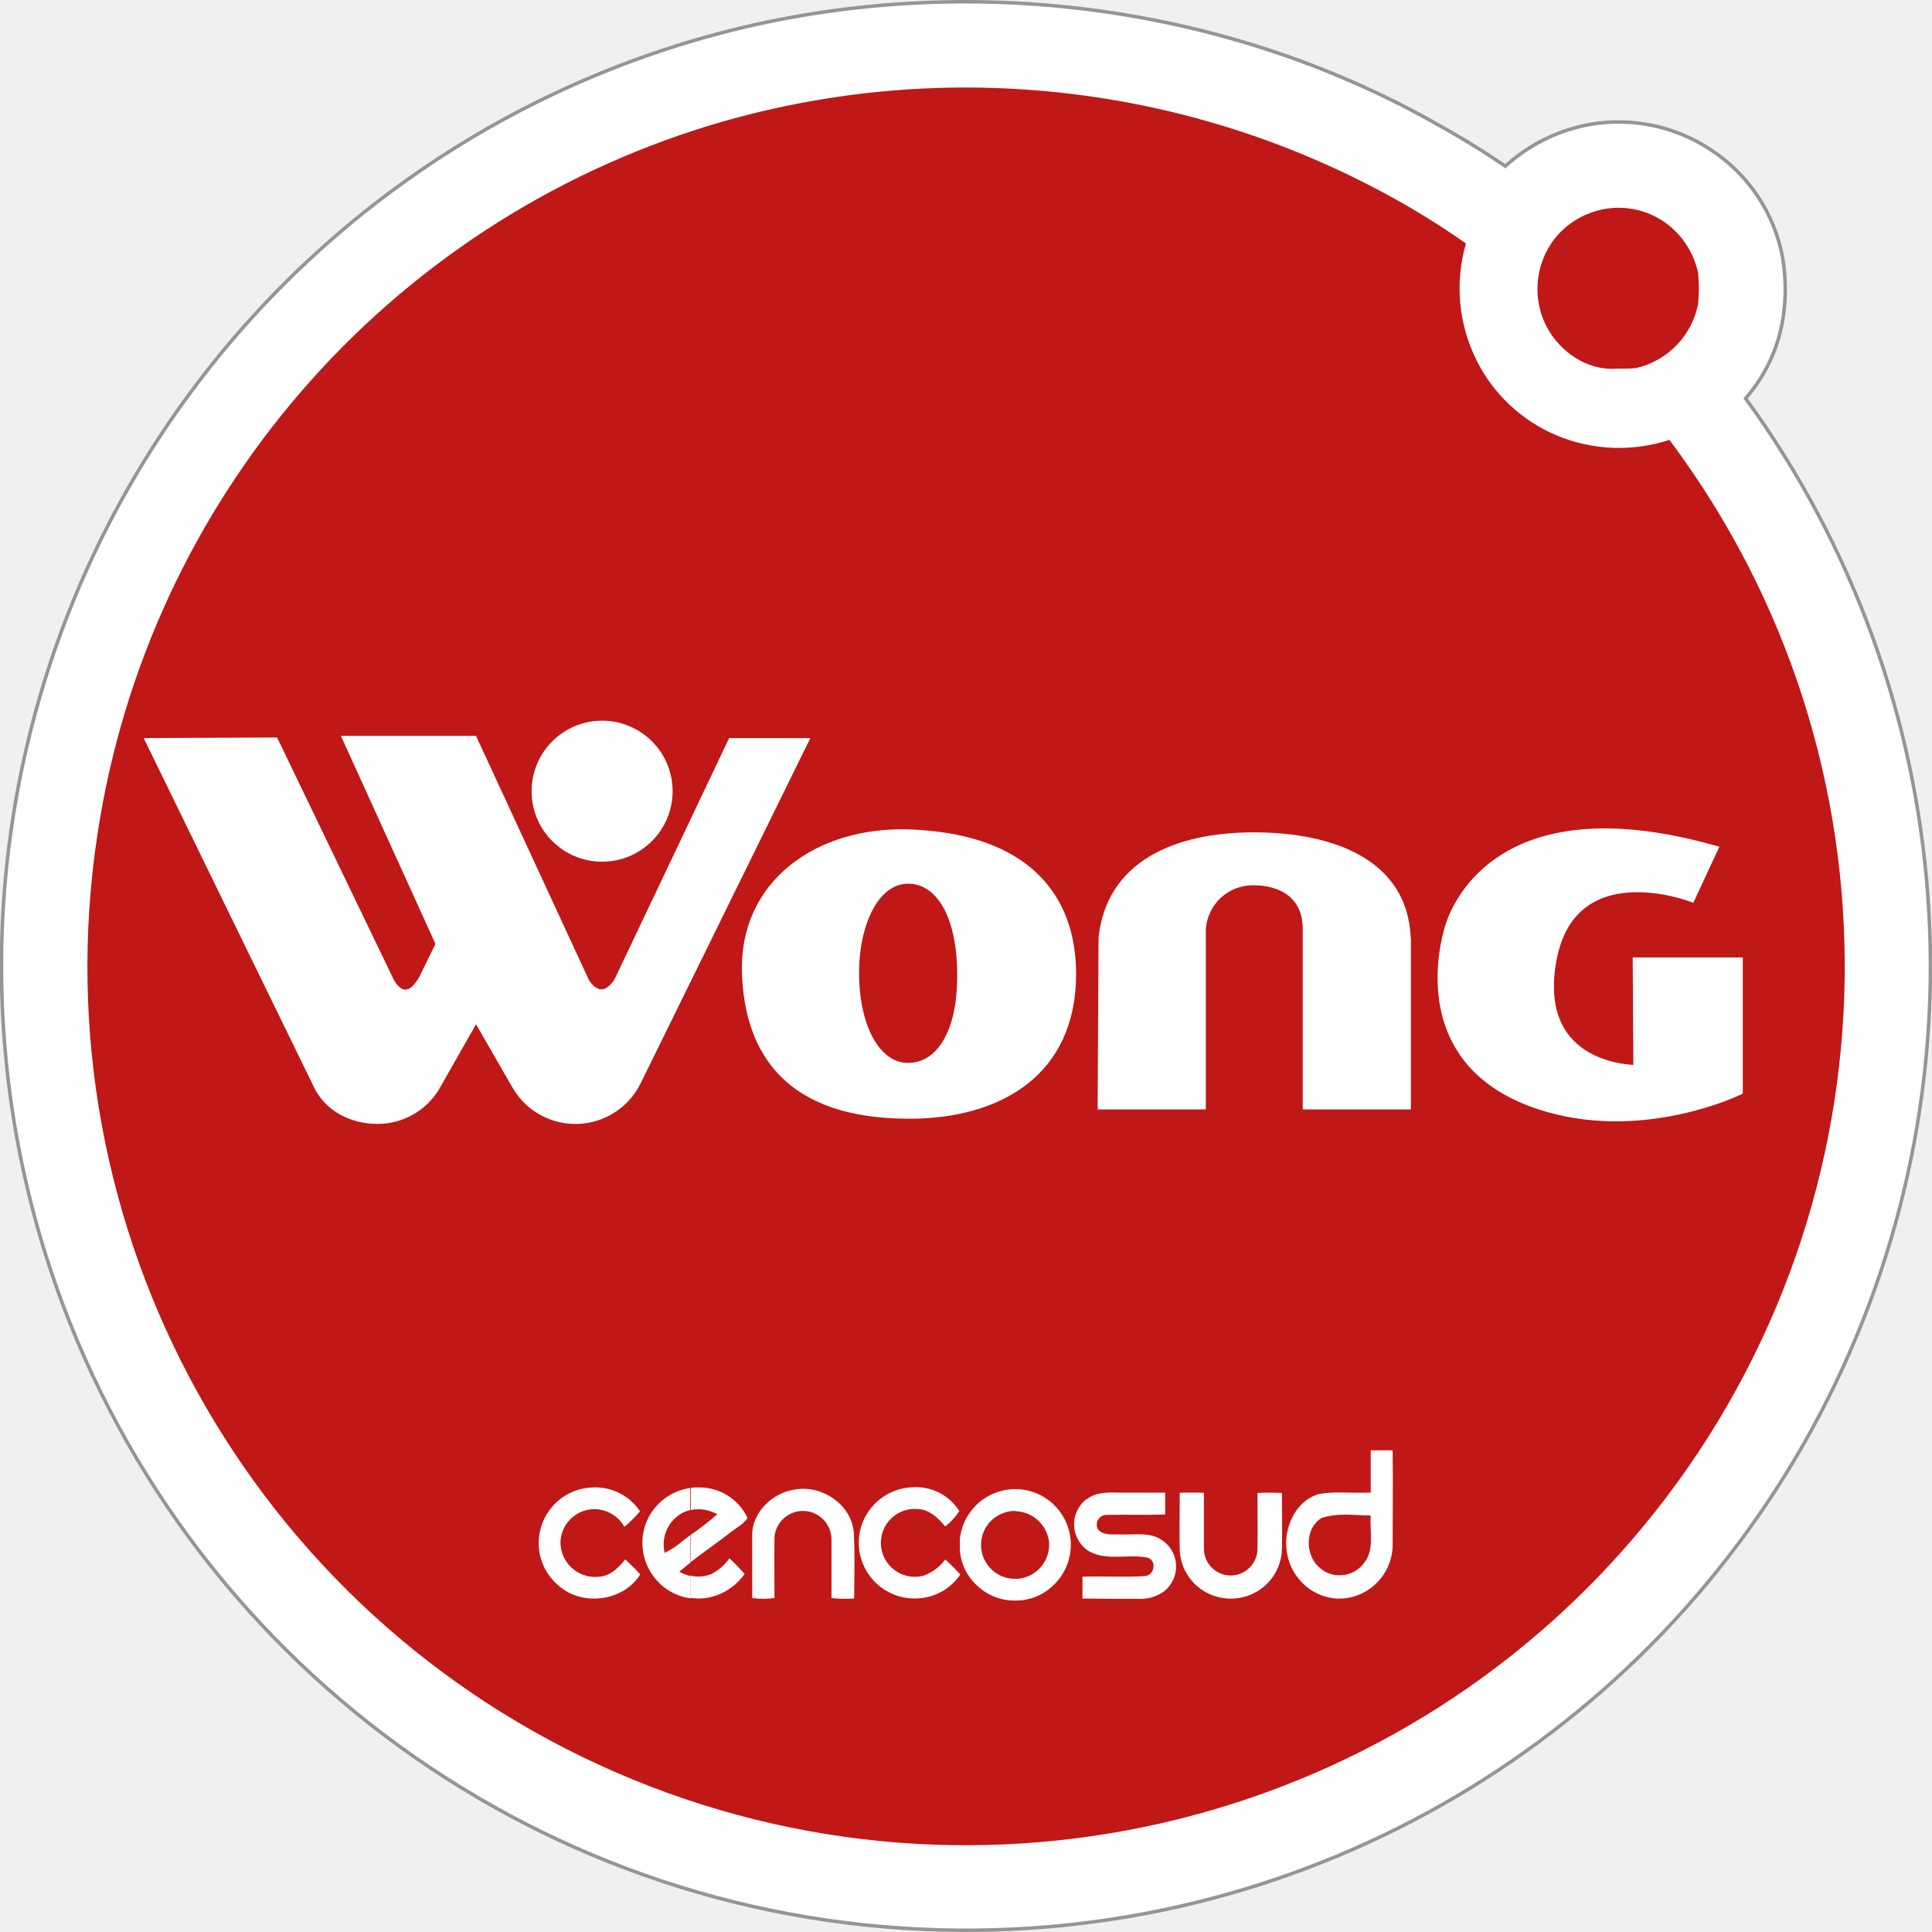
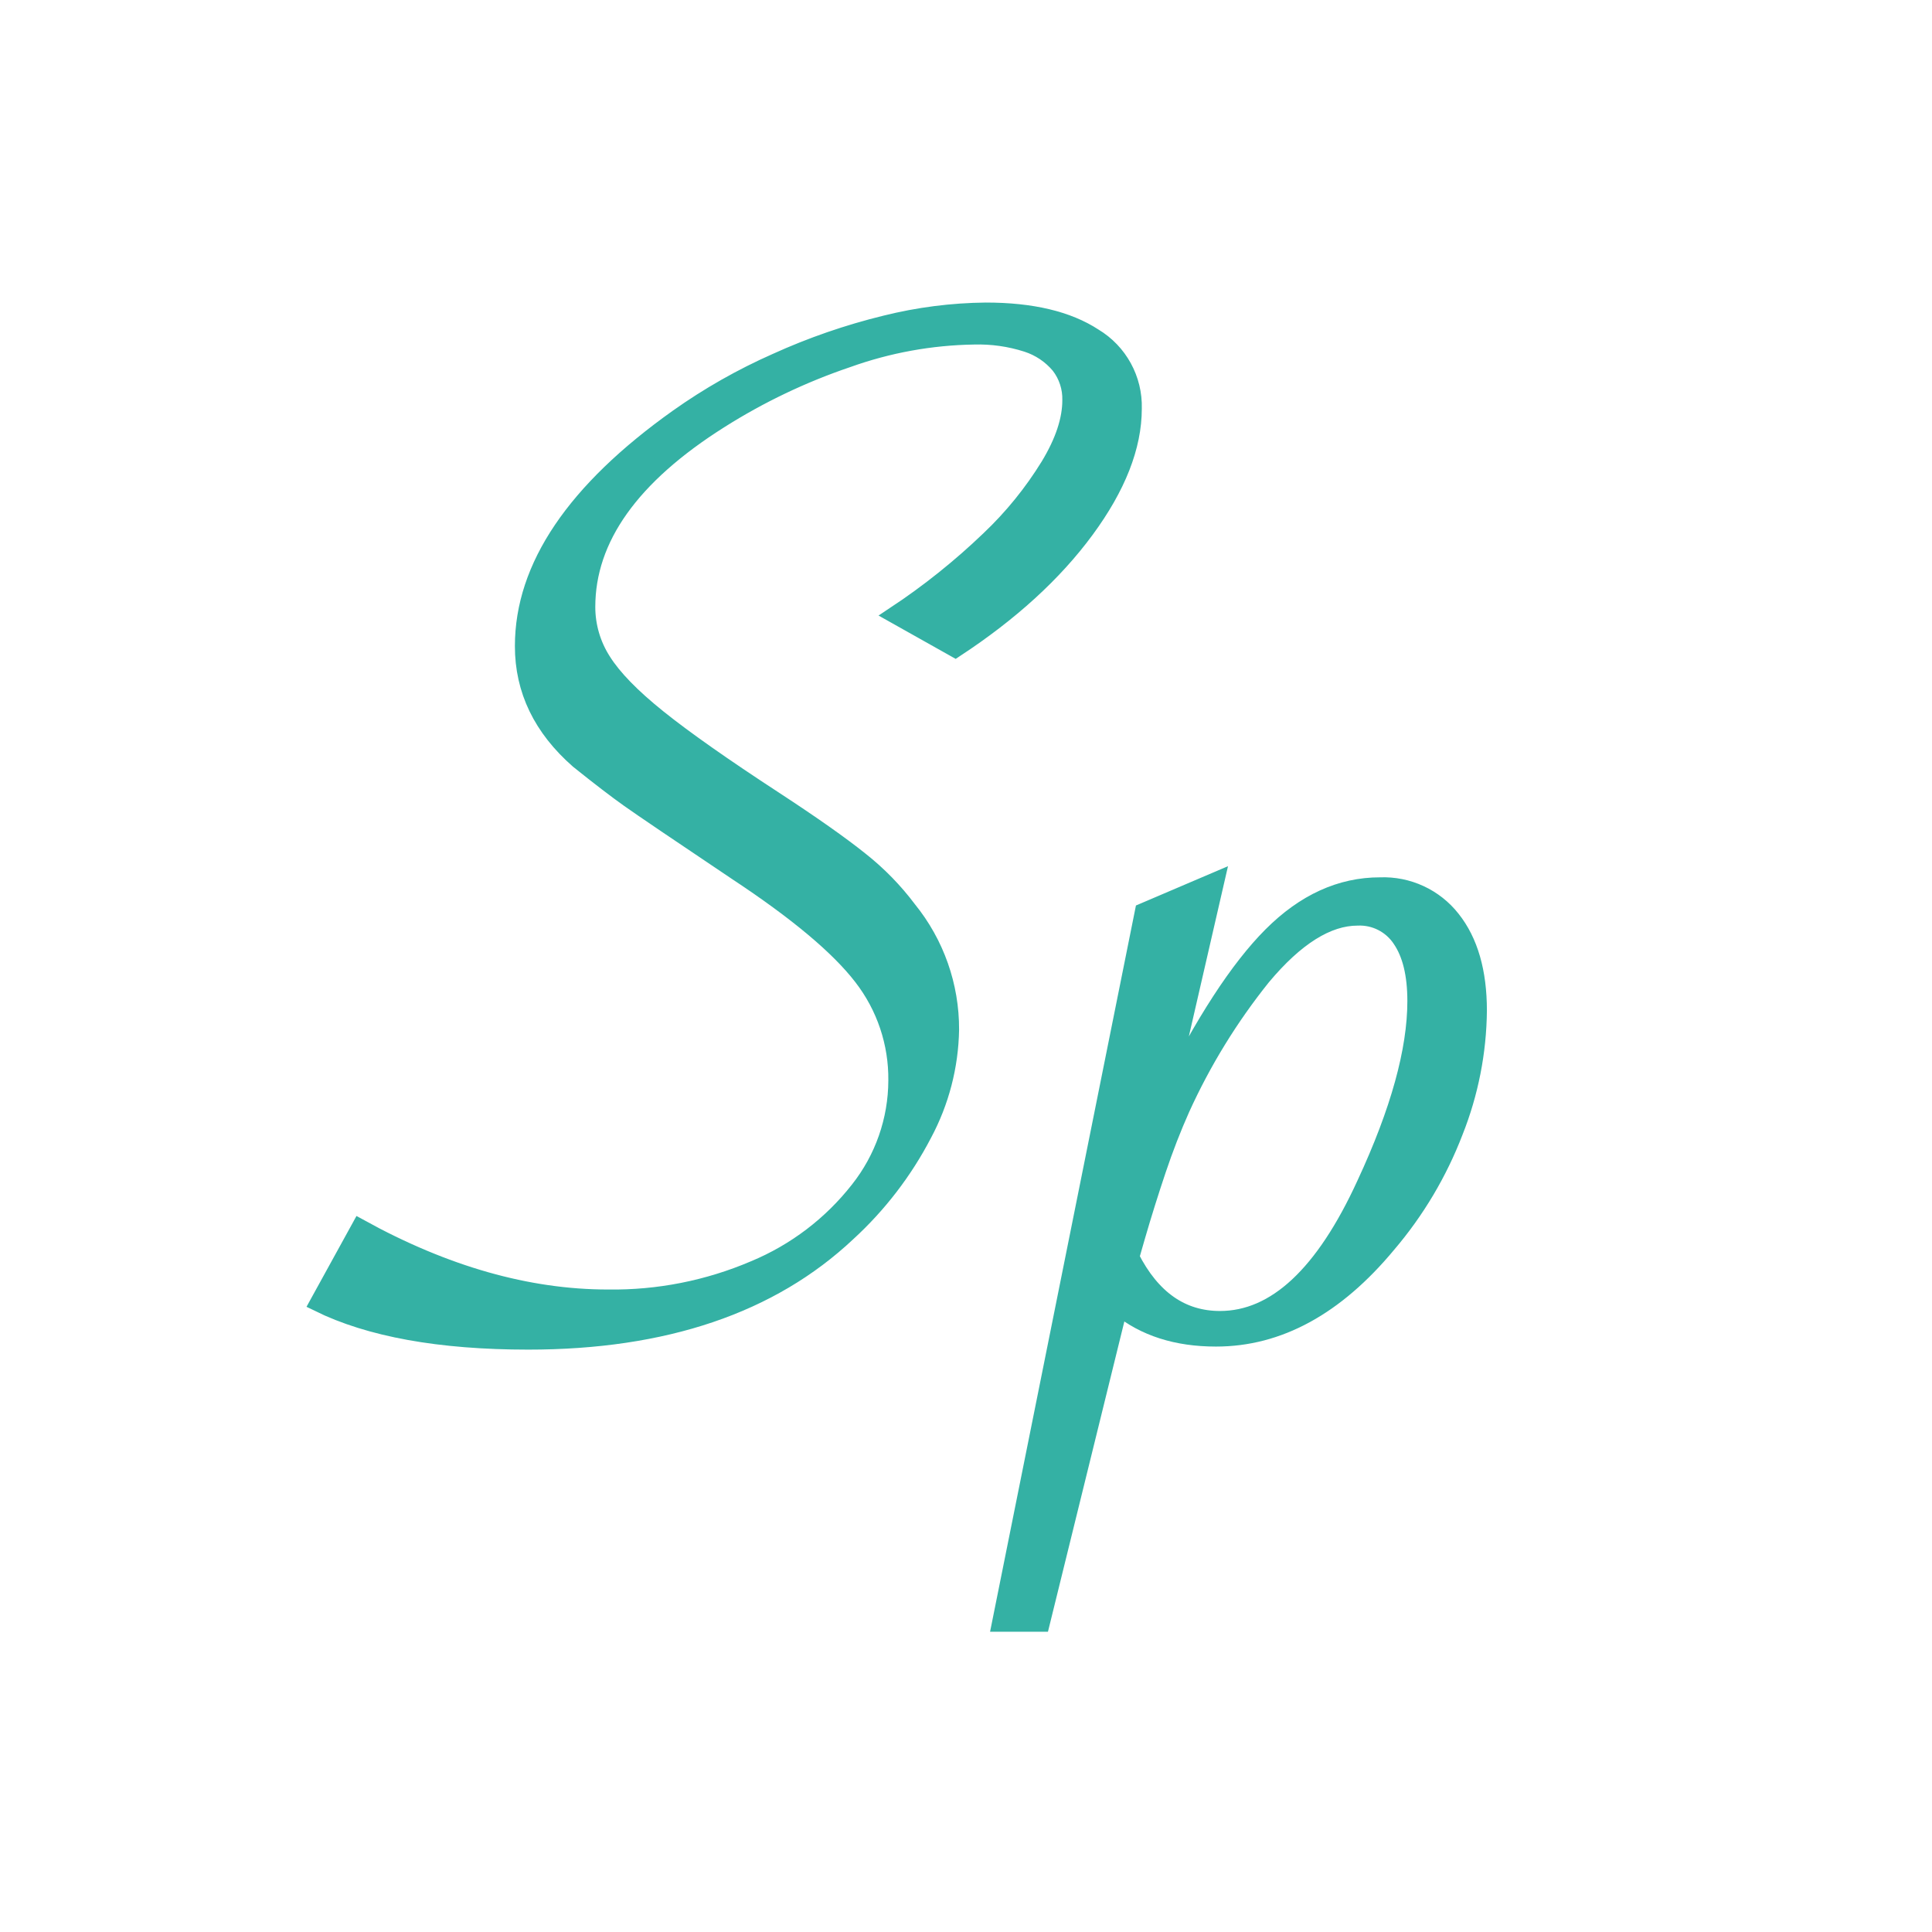
- <svg xmlns="http://www.w3.org/2000/svg" viewBox="0 0 315.91 315.93">
+ <svg xmlns="http://www.w3.org/2000/svg" viewBox="0 0 341 341">
  <defs>
-     <style>.cls-1,.cls-3,.cls-4{fill:#fff;}.cls-1{stroke:#939598;stroke-miterlimit:22.93;stroke-width:0.57px;fill-rule:evenodd;}.cls-2{fill:#c01717;}.cls-4{stroke:#fff;stroke-miterlimit:10;}</style>
+     <style>.cls-1{fill:#fff;}.cls-2{fill:#34b1a4;stroke:#34b1a4;stroke-miterlimit:10;stroke-width:3px;}</style>
  </defs>
  <g id="Layer_2" data-name="Layer 2">
    <g id="Layer_1-2" data-name="Layer 1">
-       <path class="cls-1" d="M285.45,65.15A157.67,157.67,0,0,1,154.13,315.6,157.78,157.78,0,0,1,7.25,204.49,157.79,157.79,0,0,1,112.05,7.05c40.1-12.24,85-7.76,121.67,12.54,4.25,2.35,8.43,4.83,12.43,7.59a27.89,27.89,0,0,1,13.93-6.85,27.3,27.3,0,0,1,19.69,4.17,26.9,26.9,0,0,1,11.74,17.66,31.38,31.38,0,0,1,.13,9.38A26,26,0,0,1,285.45,65.15Z" />
-       <path class="cls-2" d="M116.15,20.48a144.39,144.39,0,0,1,110.77,11.4,128.66,128.66,0,0,1,12.8,7.94,26.3,26.3,0,0,0,1.72,19.07A25.77,25.77,0,0,0,254.6,71.22a26.41,26.41,0,0,0,18.39.71A143.68,143.68,0,1,1,15.93,136.48a143.67,143.67,0,0,1,100.22-116Z" />
-       <path class="cls-2" d="M262.55,34.15a13.17,13.17,0,0,1,9.54,2.1,13.63,13.63,0,0,1,5.59,8.34,26.65,26.65,0,0,1,0,5.13,13.41,13.41,0,0,1-10.13,10.47c-1.1.13-2.21.07-3.32.09-4.68.34-9.13-2.75-11.28-6.79a13.42,13.42,0,0,1,2-15.31A13.61,13.61,0,0,1,262.55,34.15Z" />
-       <path class="cls-3" d="M219.1,261.43V257.6a4.87,4.87,0,0,0,3.83-1.86c1.93-2.19,1-5.28,1.22-7.92-1.66,0-3.37-.21-5.05-.12v-3.64c1.68,0,3.37.1,5.05,0,0-2.3,0-4.59,0-6.89h0c1.19,0,2.38,0,3.58,0,.07,5.23,0,10.47,0,15.7a8.85,8.85,0,0,1-8.1,8.53l-.58,0Zm0-17.37v3.64a12.07,12.07,0,0,0-2.93.5c-2.83,1.63-2.8,6.17-.37,8.16a4.68,4.68,0,0,0,3.3,1.24v3.83a8.72,8.72,0,0,1-6.87-3.43V246.68a6.85,6.85,0,0,1,3.38-2.36A19.47,19.47,0,0,1,219.1,244.06Zm-26.18.06h0c0,3.17-.08,6.35,0,9.52a8.29,8.29,0,0,0,6.28,7.52,8.4,8.4,0,0,0,8.14-2.33,8.22,8.22,0,0,0,2.29-5.58c.06-3,0-6.08,0-9.11a35.58,35.58,0,0,0-4,0c0,3,.05,6.08,0,9.11a4.38,4.38,0,0,1-8.76,0c0-3,0-6.1,0-9.14q-2-.08-4,0Zm19.31,2.56V258a8.77,8.77,0,0,1-1.76-4,9.44,9.44,0,0,1,1.76-7.33ZM166,261.73v-3.55l.34,0a5.59,5.59,0,0,0,5.2-6.06,5.68,5.68,0,0,0-5.54-5V243.5a9.11,9.11,0,0,1,6.31,15.68,8.78,8.78,0,0,1-6.31,2.55Zm11.73-16.57c1.53-1.24,3.57-1.11,5.41-1.08,2.46,0,4.93,0,7.4,0,0,1.19,0,2.38,0,3.58-3.2.1-6.4,0-9.6.06a1.59,1.59,0,0,0-1.44,2.27c.81,1.18,2.4.88,3.63.93,2.35.1,5-.47,7,1a5.2,5.2,0,0,1,.28,8.27,6.64,6.64,0,0,1-4.27,1.26c-3,0-6.09,0-9.13-.05,0-1.19,0-2.38,0-3.57,3.41-.13,6.82.12,10.21-.11,1.55-.06,2-2.53.44-3-3.22-.68-6.88.68-9.83-1.21a5.21,5.21,0,0,1-.14-8.39ZM166,243.5v3.56a5.36,5.36,0,0,0-1.43.2A5.55,5.55,0,0,0,166,258.18v3.55a8.84,8.84,0,0,1-6.13-2.36,8.74,8.74,0,0,1-2.91-5.88v-1.8a9.1,9.1,0,0,1,6.86-7.91h0a8.52,8.52,0,0,1,2.18-.28Zm-9,14,0,0,0,0Zm0-5.84v1.8a6.79,6.79,0,0,1,0-1,6.89,6.89,0,0,1,0-.79Zm0,5.77a30.56,30.56,0,0,0-2.42-2.41,7.7,7.7,0,0,1-3.49,2.62,5.55,5.55,0,1,1-1.09-10.88c1.94.05,3.41,1.45,4.57,2.86a10.6,10.6,0,0,0,2.31-2.52,8.38,8.38,0,0,0-7.62-3.9,9.15,9.15,0,0,0-8.45,6.46h0a9.13,9.13,0,0,0,10,11.65,8.85,8.85,0,0,0,6.2-3.81v-.07Zm-44.07,3.87v-3.65a5.38,5.38,0,0,0,3.45-.29,7.76,7.76,0,0,0,2.89-2.54,30.33,30.33,0,0,1,2.5,2.57,9.68,9.68,0,0,1-4.76,3.55,8.7,8.7,0,0,1-4.08.36Zm0-5.85c2.1-1.62,4.29-3.12,6.39-4.76,1-.82,2.22-1.39,2.93-2.46a8.71,8.71,0,0,0-8-5,9.07,9.07,0,0,0-1.28.06v3.63a6.34,6.34,0,0,1,4.32.7,46.69,46.69,0,0,1-4.32,3.36v4.51ZM123,251.32h0c0,3.34,0,6.68,0,10a12.75,12.75,0,0,0,3.65,0c0-3.33-.06-6.67,0-10a4.67,4.67,0,0,1,9.32.37c0,3.21,0,6.42,0,9.63a19.16,19.16,0,0,0,3.71.07c0-3.62.15-7.24-.07-10.84-.39-4.49-5.11-7.7-9.44-7C126.32,244,122.84,247.38,123,251.32Zm-10.13-8v3.63a4.89,4.89,0,0,0-2.34,1.19,5.85,5.85,0,0,0-1.84,5.79,13.4,13.4,0,0,0,3-2l1.22-.92v4.51c-.62.49-1.23,1-1.83,1.49a6.69,6.69,0,0,0,1.83.71v3.65a9,9,0,0,1-6.14-3.73,9.16,9.16,0,0,1-1-8.92h0a9.16,9.16,0,0,1,7.1-5.4ZM88.26,250.6h0a9,9,0,0,0,3.08,8.68c3.82,3.46,10.62,2.6,13.35-1.82a33.32,33.32,0,0,0-2.44-2.46c-1.07,1.3-2.35,2.64-4.12,2.82a5.68,5.68,0,0,1-6.48-5.73,5.59,5.59,0,0,1,5.72-5.31,5.75,5.75,0,0,1,4.74,2.89,21.1,21.1,0,0,0,2.55-2.54,8.8,8.8,0,0,0-7.69-3.9,9.09,9.09,0,0,0-8.71,7.37Z" />
-       <circle class="cls-4" cx="98.46" cy="129.38" r="11.03" />
-       <path class="cls-4" d="M119.55,121.19,100.9,160.45c-2.8,4.13-5.06,0-5.06,0L77.52,120.83h-21l15.24,33.53L69,160c-2.89,5.07-5.12.3-5.12.3L45,121.1l-20.71.09,27.44,56.24h0c1.68,3.67,5.58,5.85,9.94,5.85a11.19,11.19,0,0,0,9.76-5.52h0l6.41-11.27,6.49,11.27h0a11.38,11.38,0,0,0,20-.87h0l27.38-55.69Z" />
-       <path class="cls-4" d="M148.65,136.13c-14.8-.5-27.4,8.2-26.82,23.16.5,12.77,7,23.15,26.82,23.15,14.81,0,26.82-7,26.82-23.15C175.47,146.5,167.77,136.79,148.65,136.13Zm-.15,38.18c-5.26,0-8.52-6.79-8.52-15.17S143.39,144,148.5,144c4.71,0,8.44,5.12,8.53,15.17C157.12,169.45,153.21,174.31,148.5,174.31Z" />
-       <path class="cls-3" d="M230.69,153.32c-.55-12.72-12.62-17.21-25.64-17.21s-24.08,4.78-25.41,17.21h0l-.15,28.1h17.69V152.1a7.69,7.69,0,0,1,7.93-7.33c3.16,0,8,1.32,7.92,7.26v29.39h17.69l0-28.1Z" />
-       <path class="cls-4" d="M267.49,157.07h17v21.45s-15.05,7.39-31.14,2.9c-23.3-6.49-17.26-27.58-16.55-29.9,1.2-3.9,8.93-22.54,43.66-12.74L276.64,147s-19.92-7.73-22.75,10.77c-2.62,17.09,13.71,16.88,13.71,16.88Z" />
+       <rect class="cls-1" width="341" height="341" />
+       <path class="cls-2" d="M56.17,230l7.34-13.34Q86.07,229.1,107.3,229.1A63.4,63.4,0,0,0,133.13,224a45.62,45.62,0,0,0,18.42-14,31.22,31.22,0,0,0,6.74-19.28,29.27,29.27,0,0,0-6.14-18.29q-6.15-8-22.16-18.56Q114.38,143.4,111,141t-8.88-6.81q-9.75-8.53-9.74-20.16,0-20.94,27.23-40.31A99.69,99.69,0,0,1,137,63.84a109.5,109.5,0,0,1,19.29-6.67A76.58,76.58,0,0,1,174,54.9q12.15,0,19.09,4.54a14.32,14.32,0,0,1,6.94,12.68q0,10-8.41,21.42t-23,21l-10.68-6a118.77,118.77,0,0,0,16.69-13.35,64.25,64.25,0,0,0,10.54-13Q189,75.85,189,70.65a9.63,9.63,0,0,0-2-6.14,12.44,12.44,0,0,0-5.74-3.87,28.08,28.08,0,0,0-9.34-1.33,69.31,69.31,0,0,0-22.36,4.07,105.27,105.27,0,0,0-22.5,10.74q-23.49,14.82-23.49,33a17.64,17.64,0,0,0,2.8,9.55q2.81,4.47,9.81,10.08t20.49,14.41q10,6.54,15.16,10.68a46.93,46.93,0,0,1,8.47,8.68,33.43,33.43,0,0,1,7.48,21.22A40.44,40.44,0,0,1,163,200.13a63.36,63.36,0,0,1-13.42,17.49q-20.28,19.09-56.33,19.09Q69.79,236.71,56.17,230Z" />
+       <path class="cls-2" d="M176.58,286.5l25.23-125.61,12.81-5.47-8.81,38.31q9.88-19.89,18.62-28.64t19.16-8.74a15.36,15.36,0,0,1,12.68,5.87q4.67,5.88,4.67,16.16a59.34,59.34,0,0,1-4.2,21.35,68.41,68.41,0,0,1-11.82,19.89q-13.74,16.56-30.3,16.55-10.41,0-17.09-5.47l-13.74,55.8Zm23-64.61q5.6,11,15.75,11,14.69,0,25.63-23.9,8.94-19.22,8.94-32.3c0-4.72-.89-8.36-2.67-10.95a8.7,8.7,0,0,0-7.61-3.87q-8,0-16.82,10.55a109.38,109.38,0,0,0-14.28,23.23c-1.51,3.38-2.92,7-4.2,10.81s-2.52,7.74-3.68,11.74Z" />
    </g>
  </g>
</svg>
